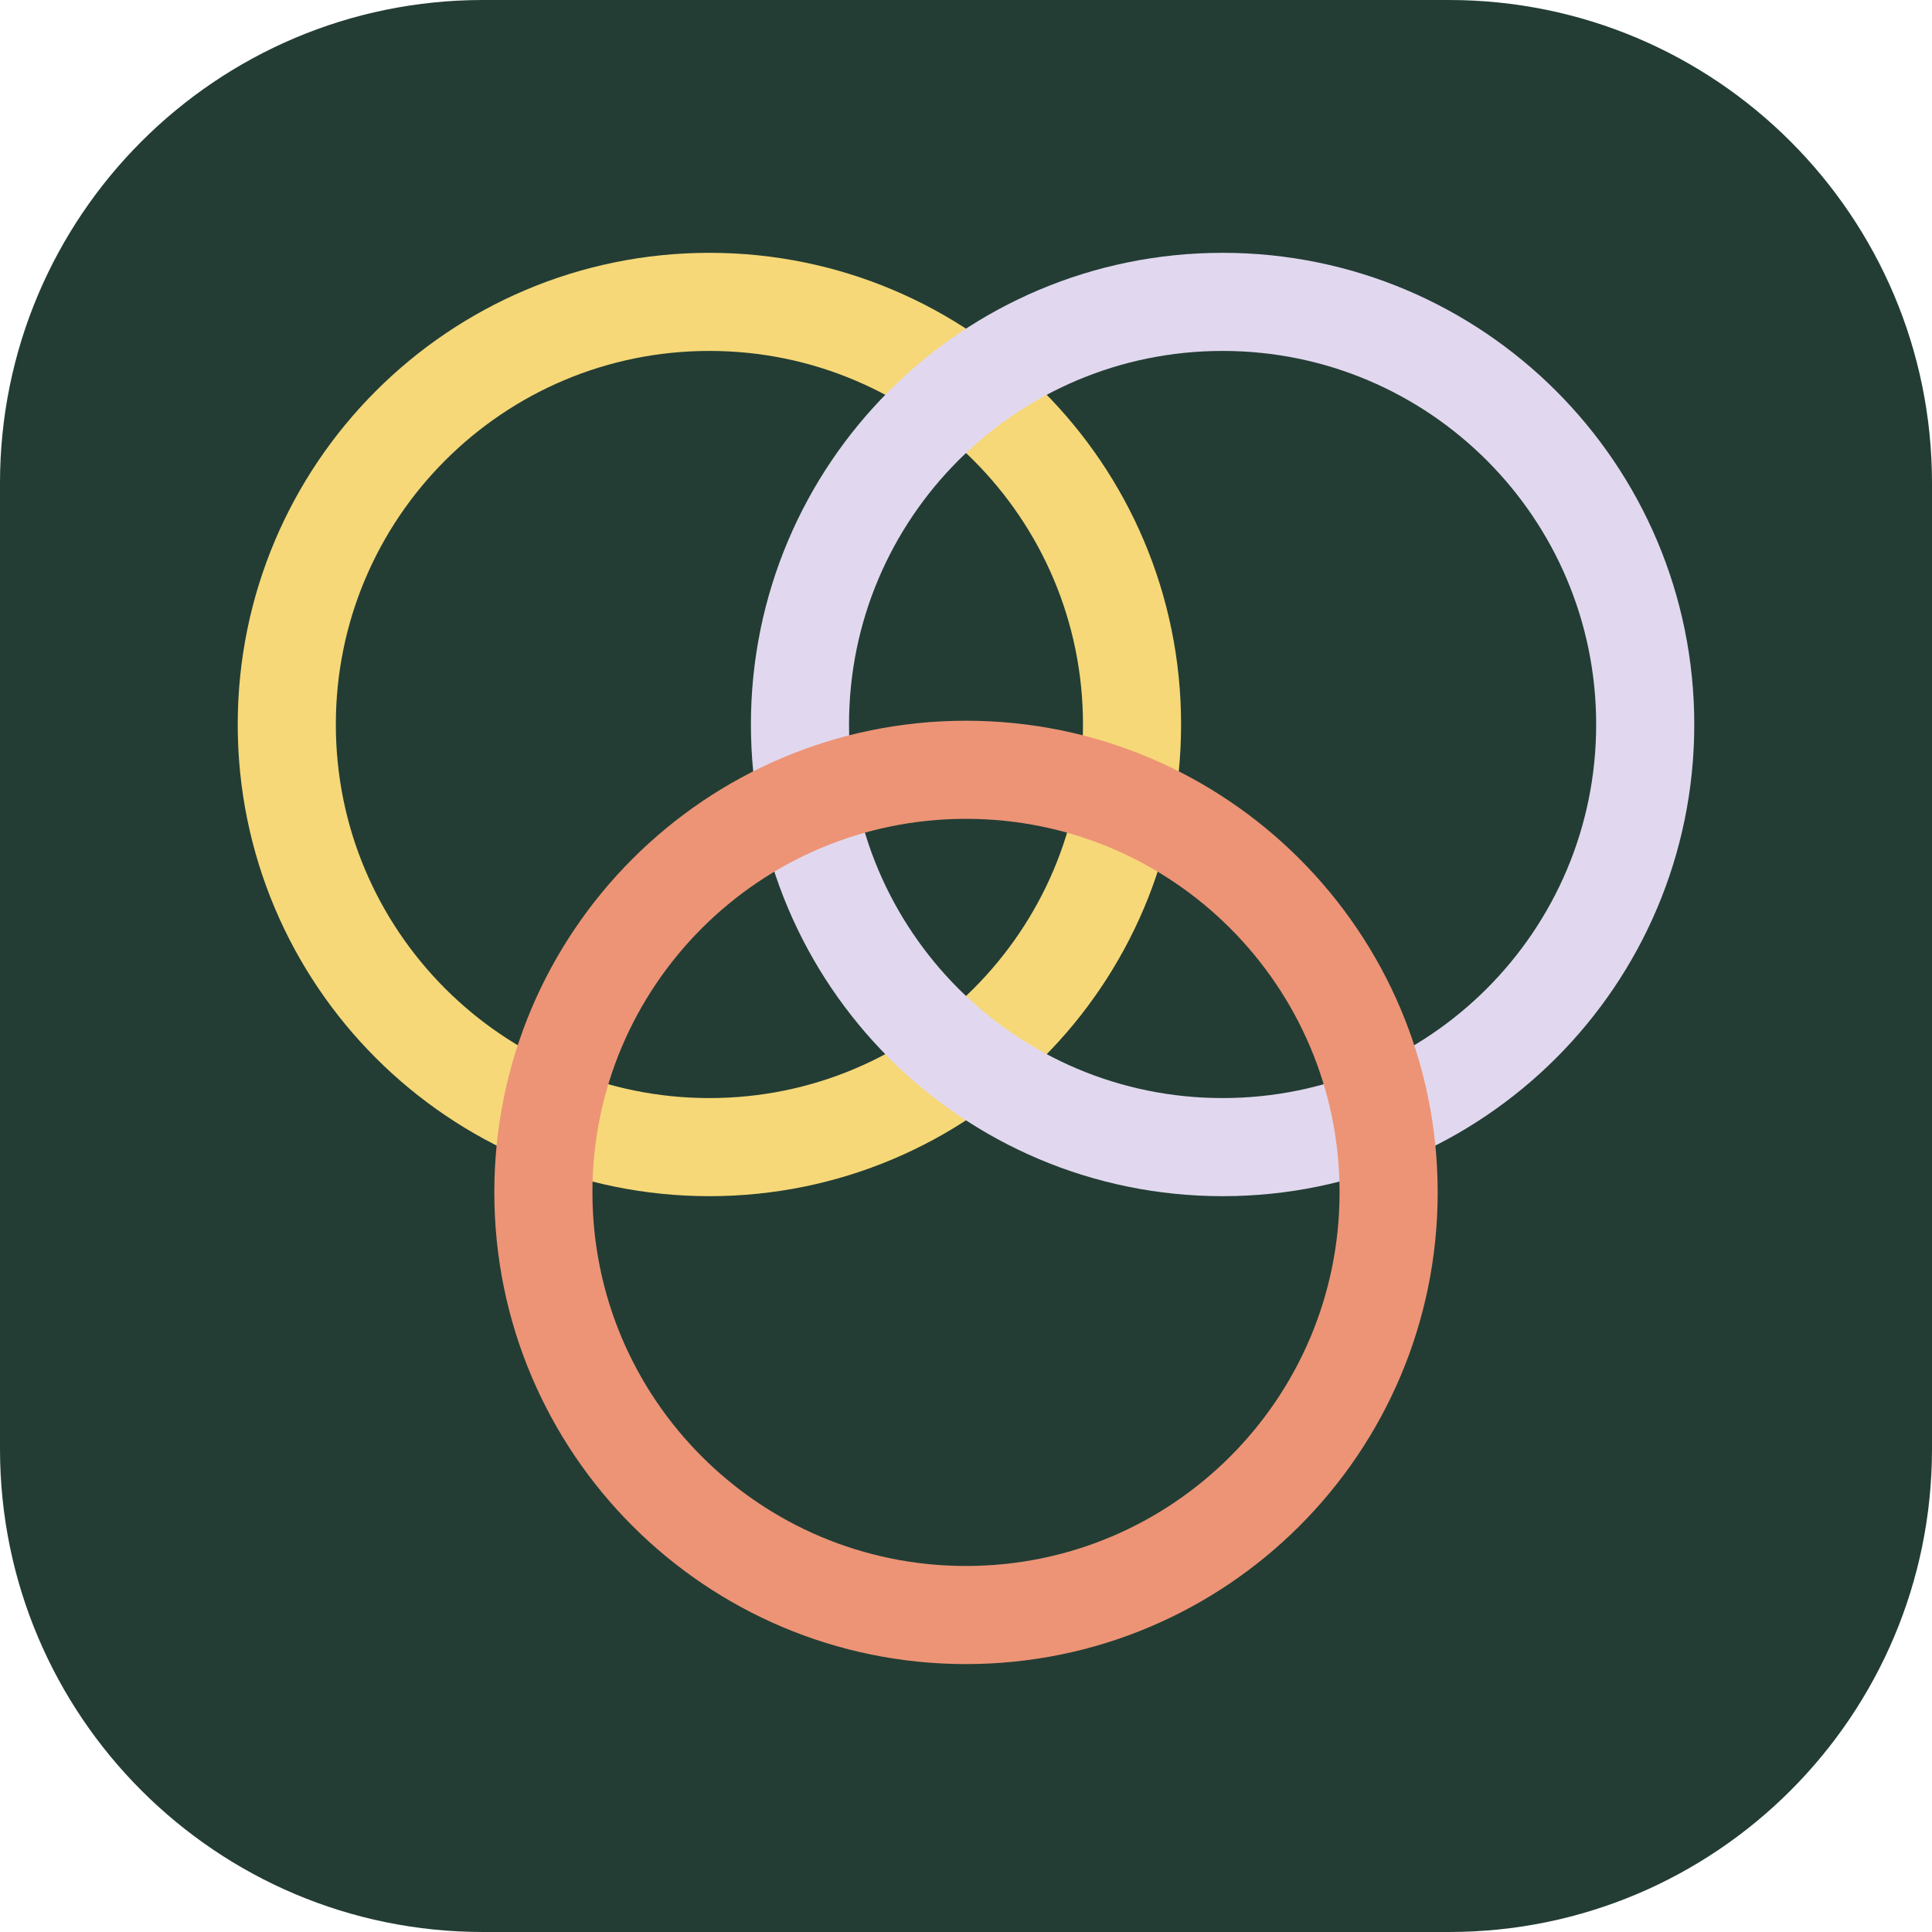
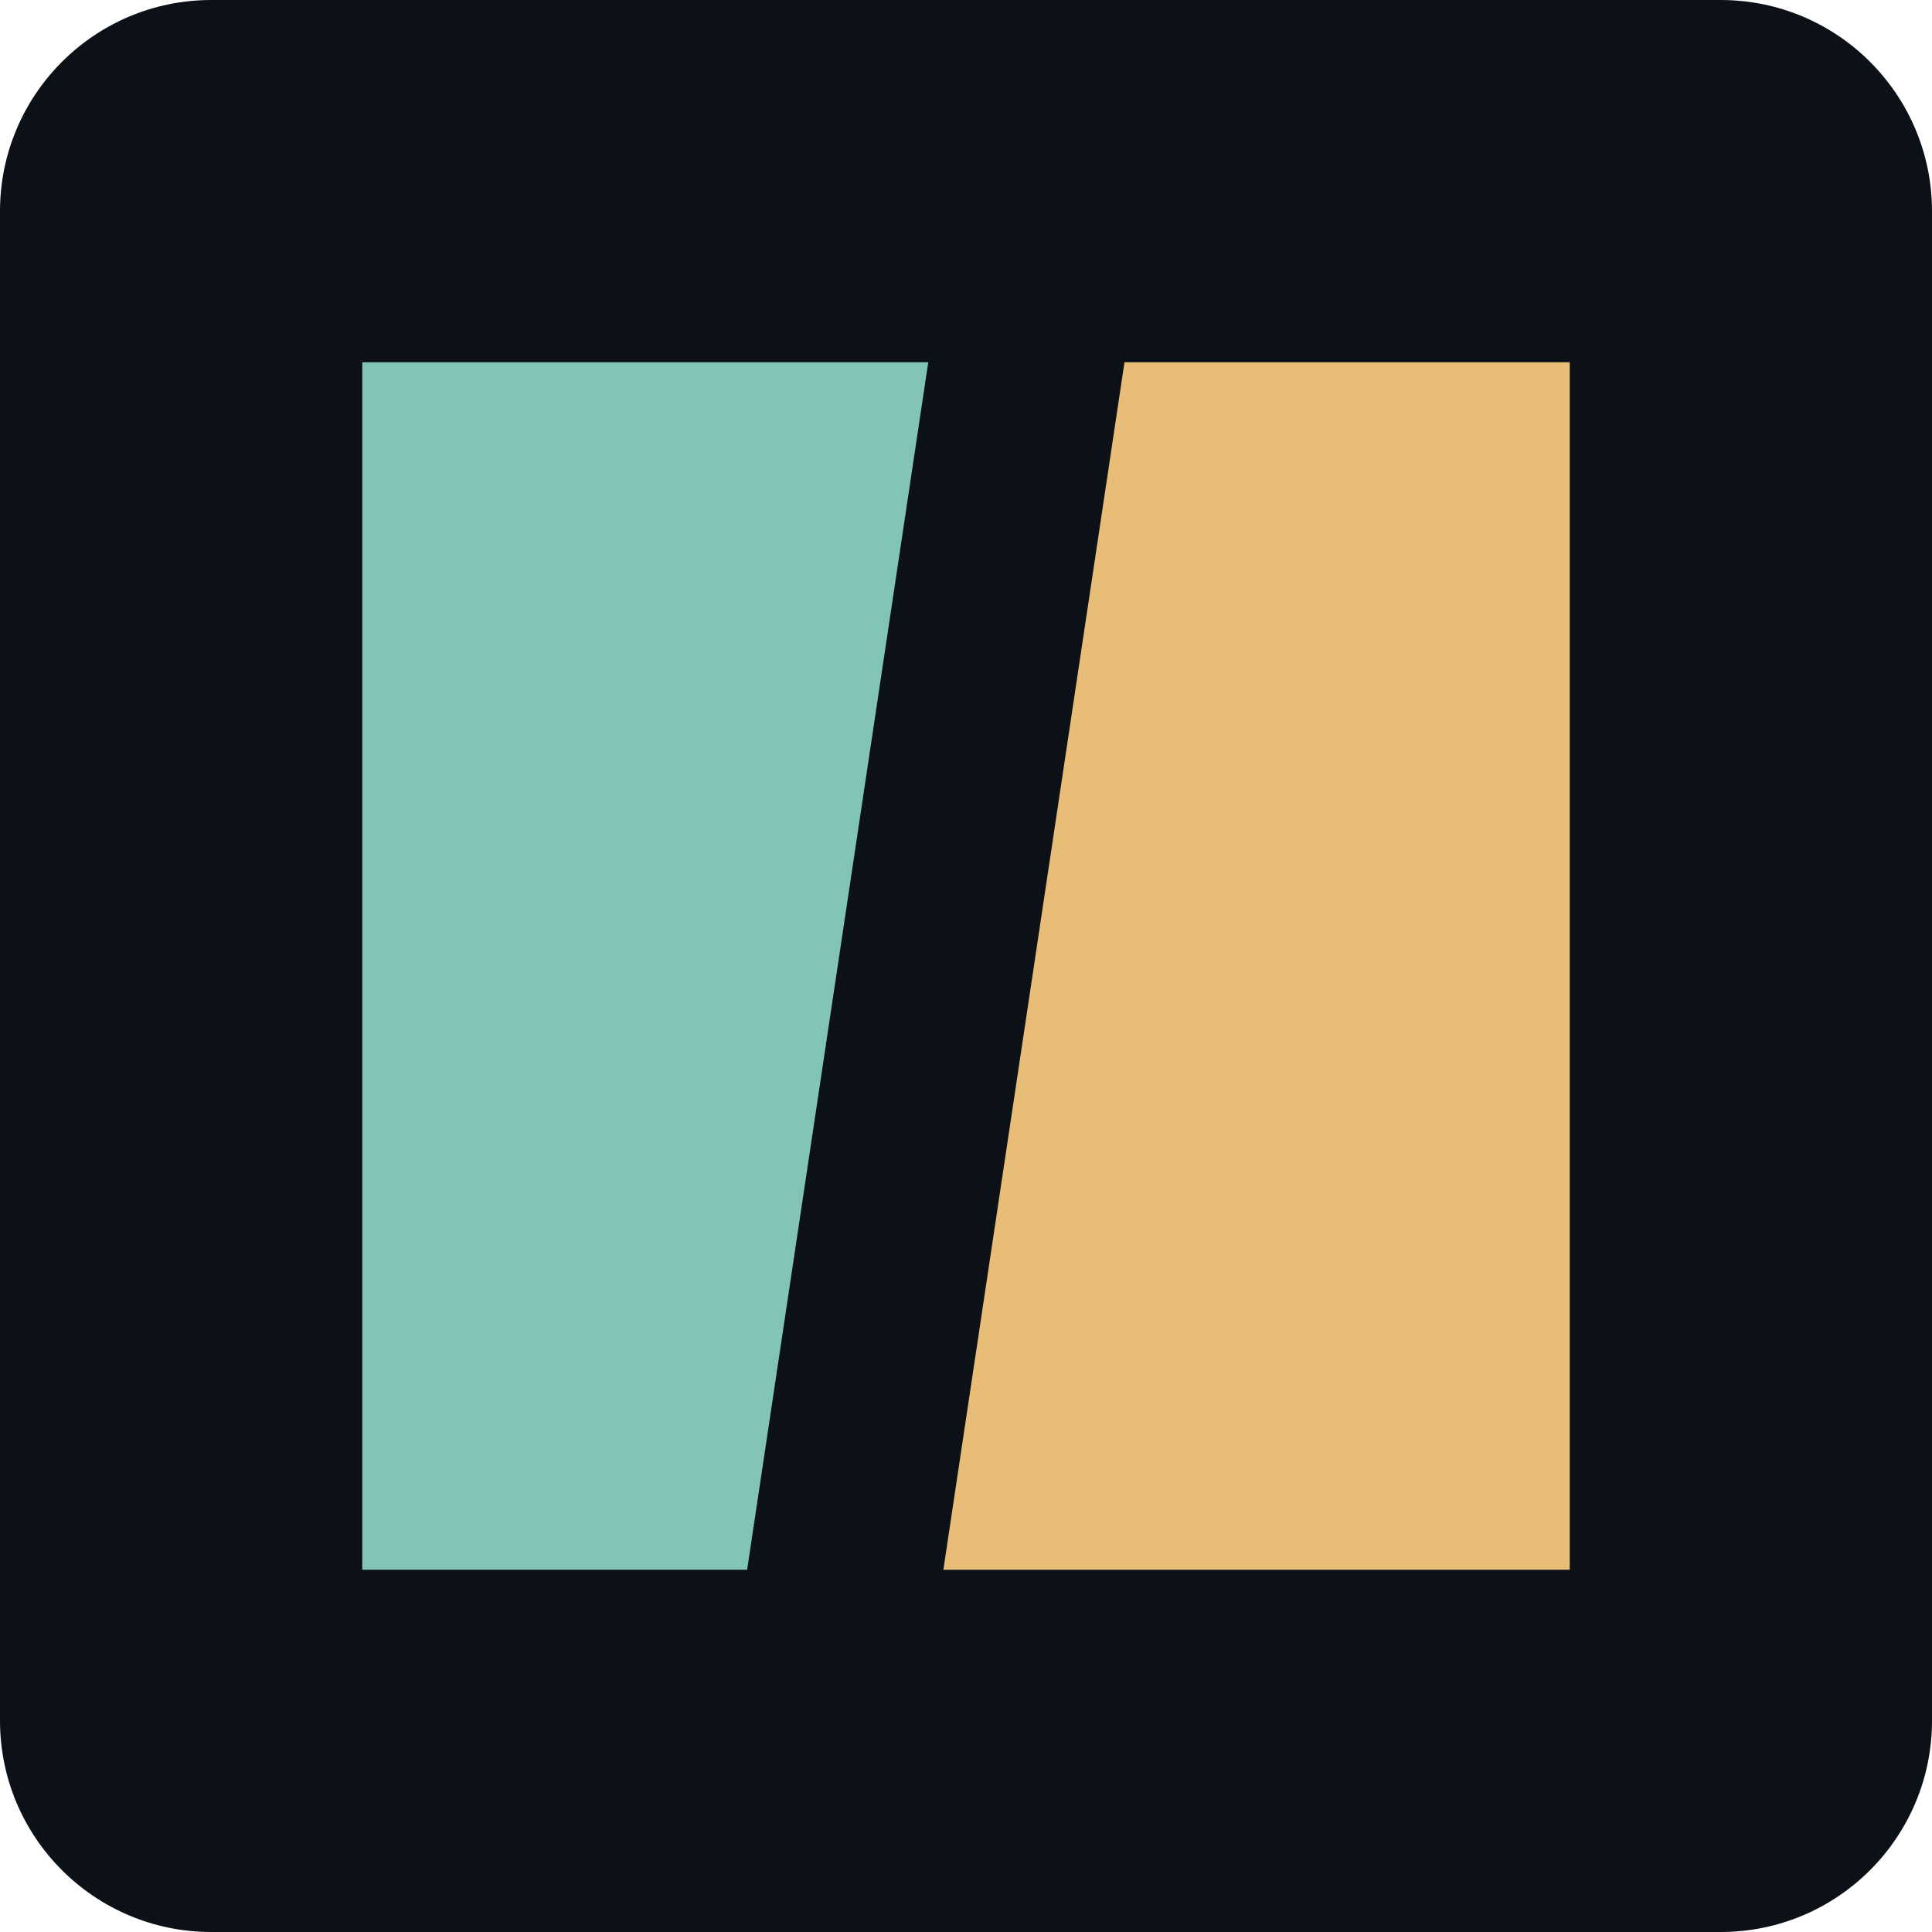
<svg xmlns="http://www.w3.org/2000/svg" viewBox="0 0 256 256">
-   <rect width="256" height="256" rx="64" fill="#233d34" />
-   <g fill="none" stroke-width="13">
-     <circle cx="94" cy="96" r="56" stroke="#f6d878" />
-     <circle cx="162" cy="96" r="56" stroke="#e1d8ef" />
-     <circle cx="128" cy="158" r="56" stroke="#ed9476" />
-   </g>
+   <rect width="256" height="256" rx="28" fill="#0b1116" />
+   <path d="M48 48h75L99 208H48z" fill="#82c4b5" />
+   <path d="M149 48h59v160h-83z" fill="#e8bd78" />
</svg>
